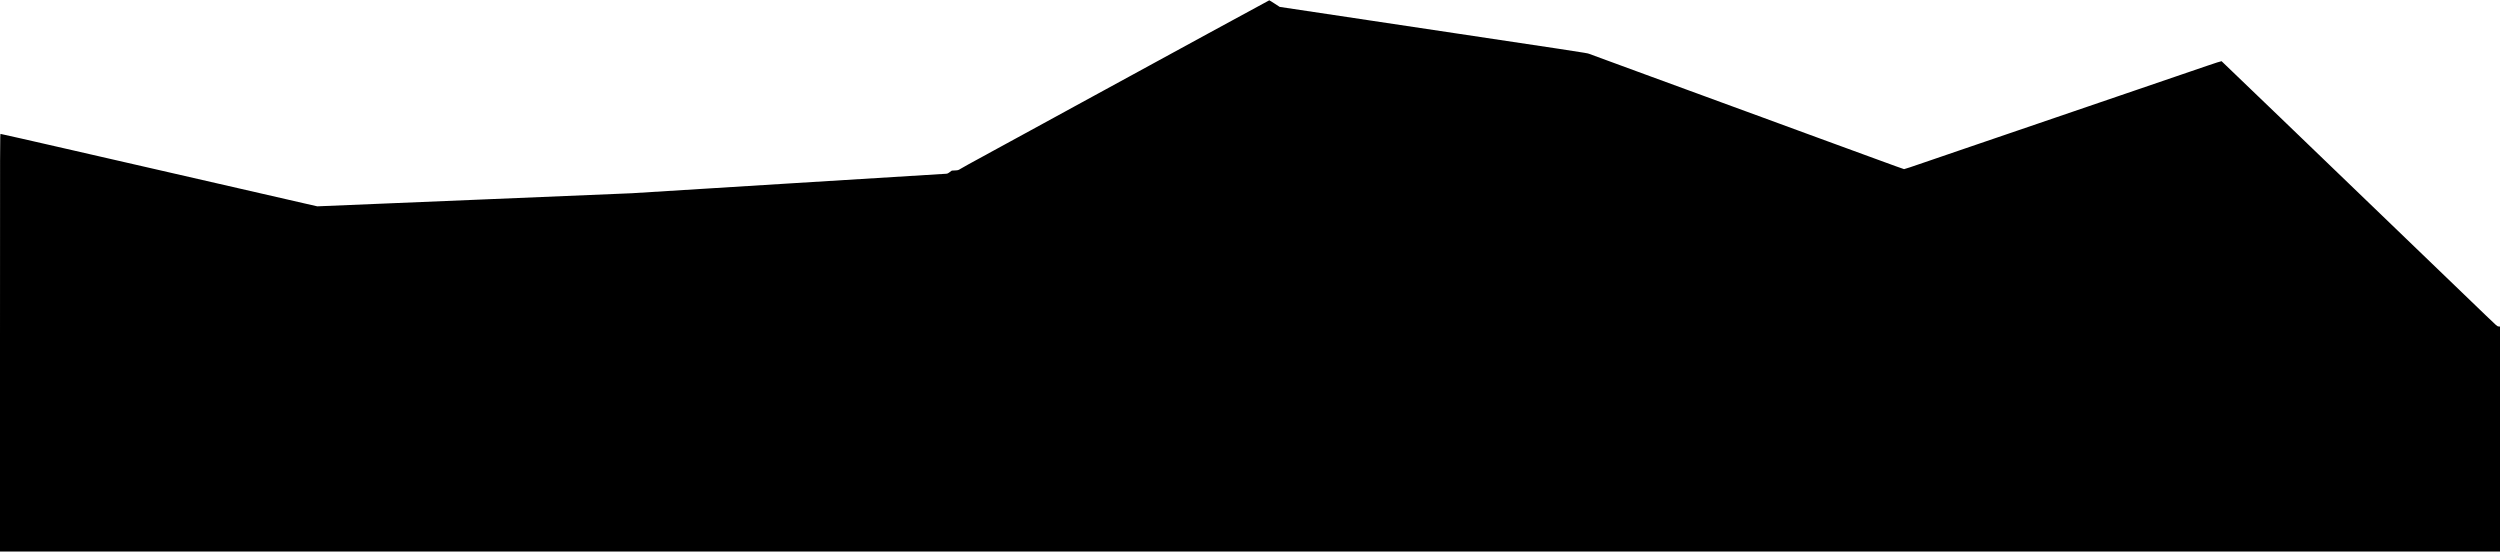
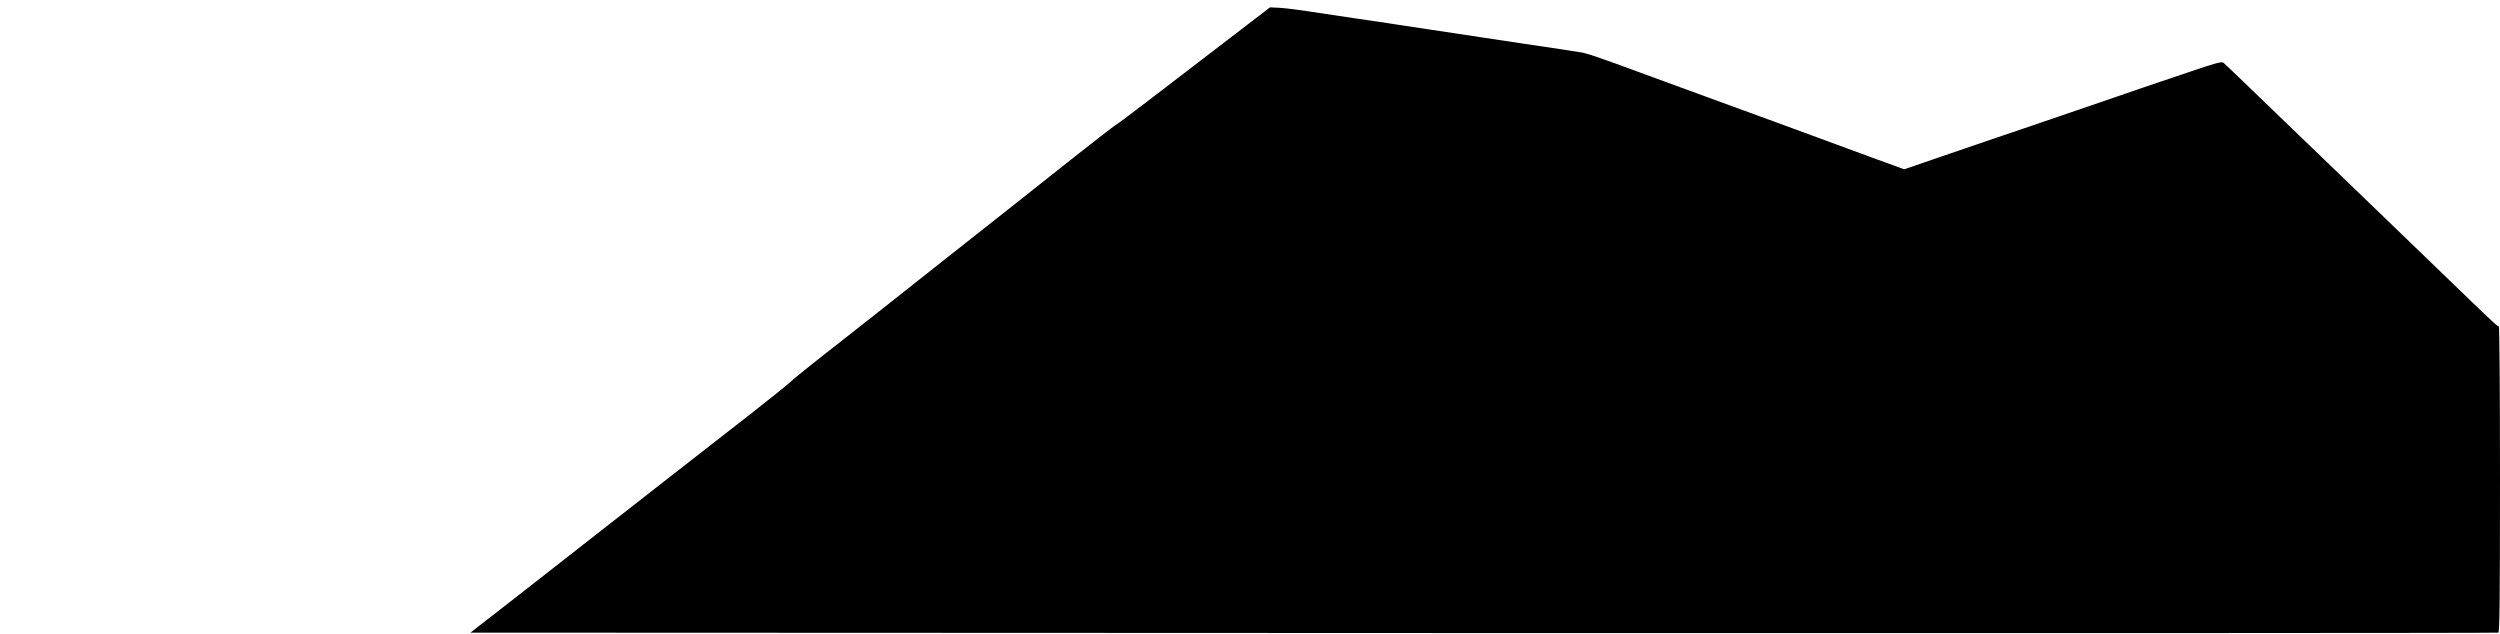
- <svg xmlns="http://www.w3.org/2000/svg" version="1.0" width="7878pt" height="1738pt" viewBox="0 0 7878 1738" preserveAspectRatio="xMidYMid meet">
-   <g transform="translate(0,1738) scale(0.1,-0.1)" fill="#000000" stroke="none">
-     <path d="M38080 16329 c-1048 -572 -1948 -1063 -2000 -1091 -52 -28 -153 -83 -225 -123 -127 -71 -1802 -985 -1980 -1080 -49 -27 -196 -107 -325 -178 -129 -71 -606 -331 -1060 -579 -955 -521 -1257 -686 -1320 -720 -25 -14 -71 -39 -102 -57 -32 -17 -84 -45 -115 -62 -32 -18 -80 -44 -108 -59 -27 -15 -75 -41 -105 -57 -30 -17 -131 -72 -225 -123 -93 -51 -204 -113 -245 -139 -73 -45 -77 -46 -176 -52 l-100 -5 -69 -50 c-69 -48 -70 -49 -155 -52 -47 -2 -2283 -140 -4970 -307 l-4885 -304 -4958 -207 -4958 -206 -417 95 c-229 53 -1126 258 -1992 457 -1982 454 -2536 581 -3595 824 -467 107 -1205 276 -1640 376 -434 100 -857 197 -940 215 -82 19 -426 97 -763 174 -337 78 -622 141 -633 141 -19 0 -19 -65 -19 -6580 l0 -6580 39390 0 39390 0 0 3544 0 3545 -44 3 c-43 3 -52 11 -402 348 -198 191 -1329 1279 -2514 2420 -1185 1141 -2976 2864 -3979 3830 -1003 965 -1829 1758 -1835 1762 -7 4 -210 -61 -452 -144 -241 -82 -601 -205 -799 -273 -981 -335 -1204 -412 -1375 -470 -102 -35 -372 -127 -600 -205 -228 -78 -498 -170 -600 -205 -102 -34 -997 -341 -1990 -680 -993 -340 -1843 -630 -1890 -645 -47 -15 -231 -78 -410 -140 -382 -131 -551 -189 -1110 -380 -228 -78 -493 -168 -589 -201 -95 -32 -181 -59 -190 -59 -9 0 -404 142 -876 316 -473 173 -963 353 -1090 399 -126 46 -336 123 -465 170 -129 48 -264 97 -300 110 -36 13 -152 55 -257 94 -232 85 -318 117 -1473 541 -498 182 -1069 392 -1270 465 -201 74 -446 164 -545 200 -99 37 -209 77 -245 90 -36 13 -150 55 -255 93 -104 39 -640 235 -1190 436 -550 202 -1047 384 -1105 406 -58 21 -193 71 -300 110 -441 161 -498 182 -560 206 -69 26 -118 34 -6895 1049 l-2850 428 -158 103 c-87 57 -163 104 -170 104 -7 -1 -869 -469 -1917 -1041z" />
+ <svg xmlns="http://www.w3.org/2000/svg" version="1.0" width="1800pt" height="456pt" viewBox="0 0 1800 456" preserveAspectRatio="xMidYMid meet">
+   <g transform="translate(0,456) scale(0.1,-0.1)" fill="#000000" stroke="none">
+     <path d="M9019 4411 c-278 -213 -476 -364 -719 -551 -140 -108 -262 -199 -270 -202 -8 -4 -152 -115 -320 -248 -168 -133 -357 -283 -420 -333 -63 -50 -144 -114 -180 -142 -36 -29 -207 -164 -380 -300 -173 -137 -378 -299 -455 -360 -77 -61 -171 -135 -210 -165 -228 -178 -362 -286 -380 -305 -11 -12 -135 -111 -275 -221 -301 -234 -533 -415 -685 -534 -60 -48 -207 -162 -325 -254 -118 -92 -273 -214 -345 -270 -71 -56 -251 -196 -399 -312 l-269 -209 7294 -3 c4012 -1 7300 0 7307 3 9 3 12 234 12 1105 0 605 -4 1100 -8 1100 -10 0 -28 16 -187 169 -279 269 -445 430 -565 545 -117 112 -204 196 -525 506 -72 69 -191 184 -265 255 -74 72 -200 193 -280 270 -80 77 -152 146 -161 153 -13 10 -51 0 -225 -59 -115 -39 -220 -74 -234 -79 -14 -4 -185 -63 -380 -130 -401 -138 -805 -275 -865 -295 -22 -7 -165 -56 -318 -109 l-277 -95 -233 85 c-240 89 -450 165 -622 229 -55 20 -314 115 -575 210 -261 95 -556 203 -655 240 -99 36 -202 71 -230 76 -52 9 -237 37 -422 64 -60 9 -193 29 -298 45 -104 16 -269 41 -365 55 -96 14 -215 32 -265 40 -49 8 -182 28 -295 44 -113 17 -266 40 -340 51 -74 11 -164 22 -200 24 l-66 3 -125 -96z" />
  </g>
</svg>
